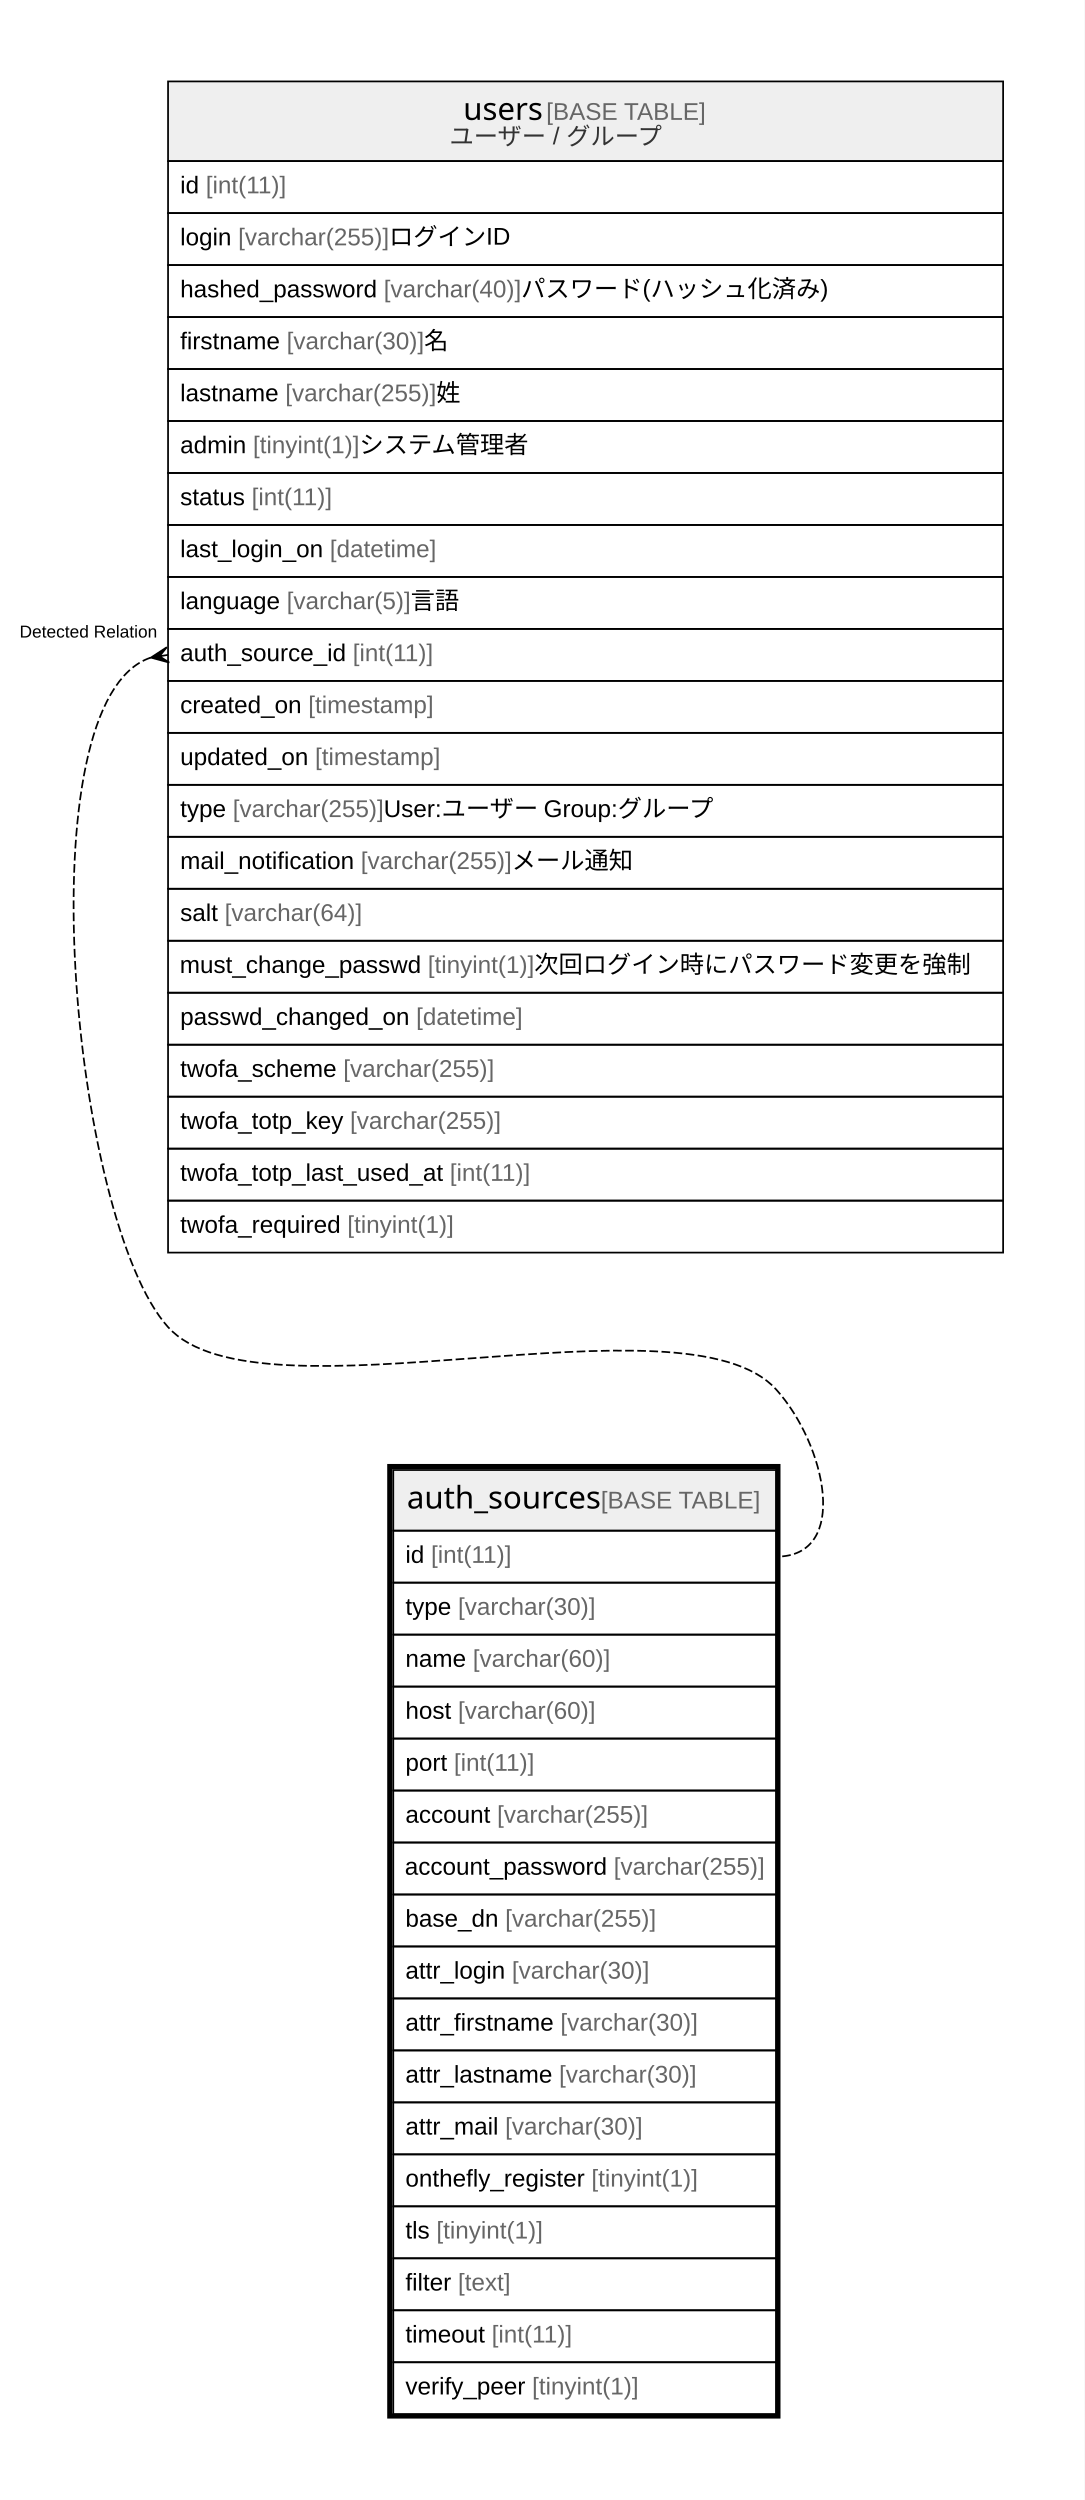
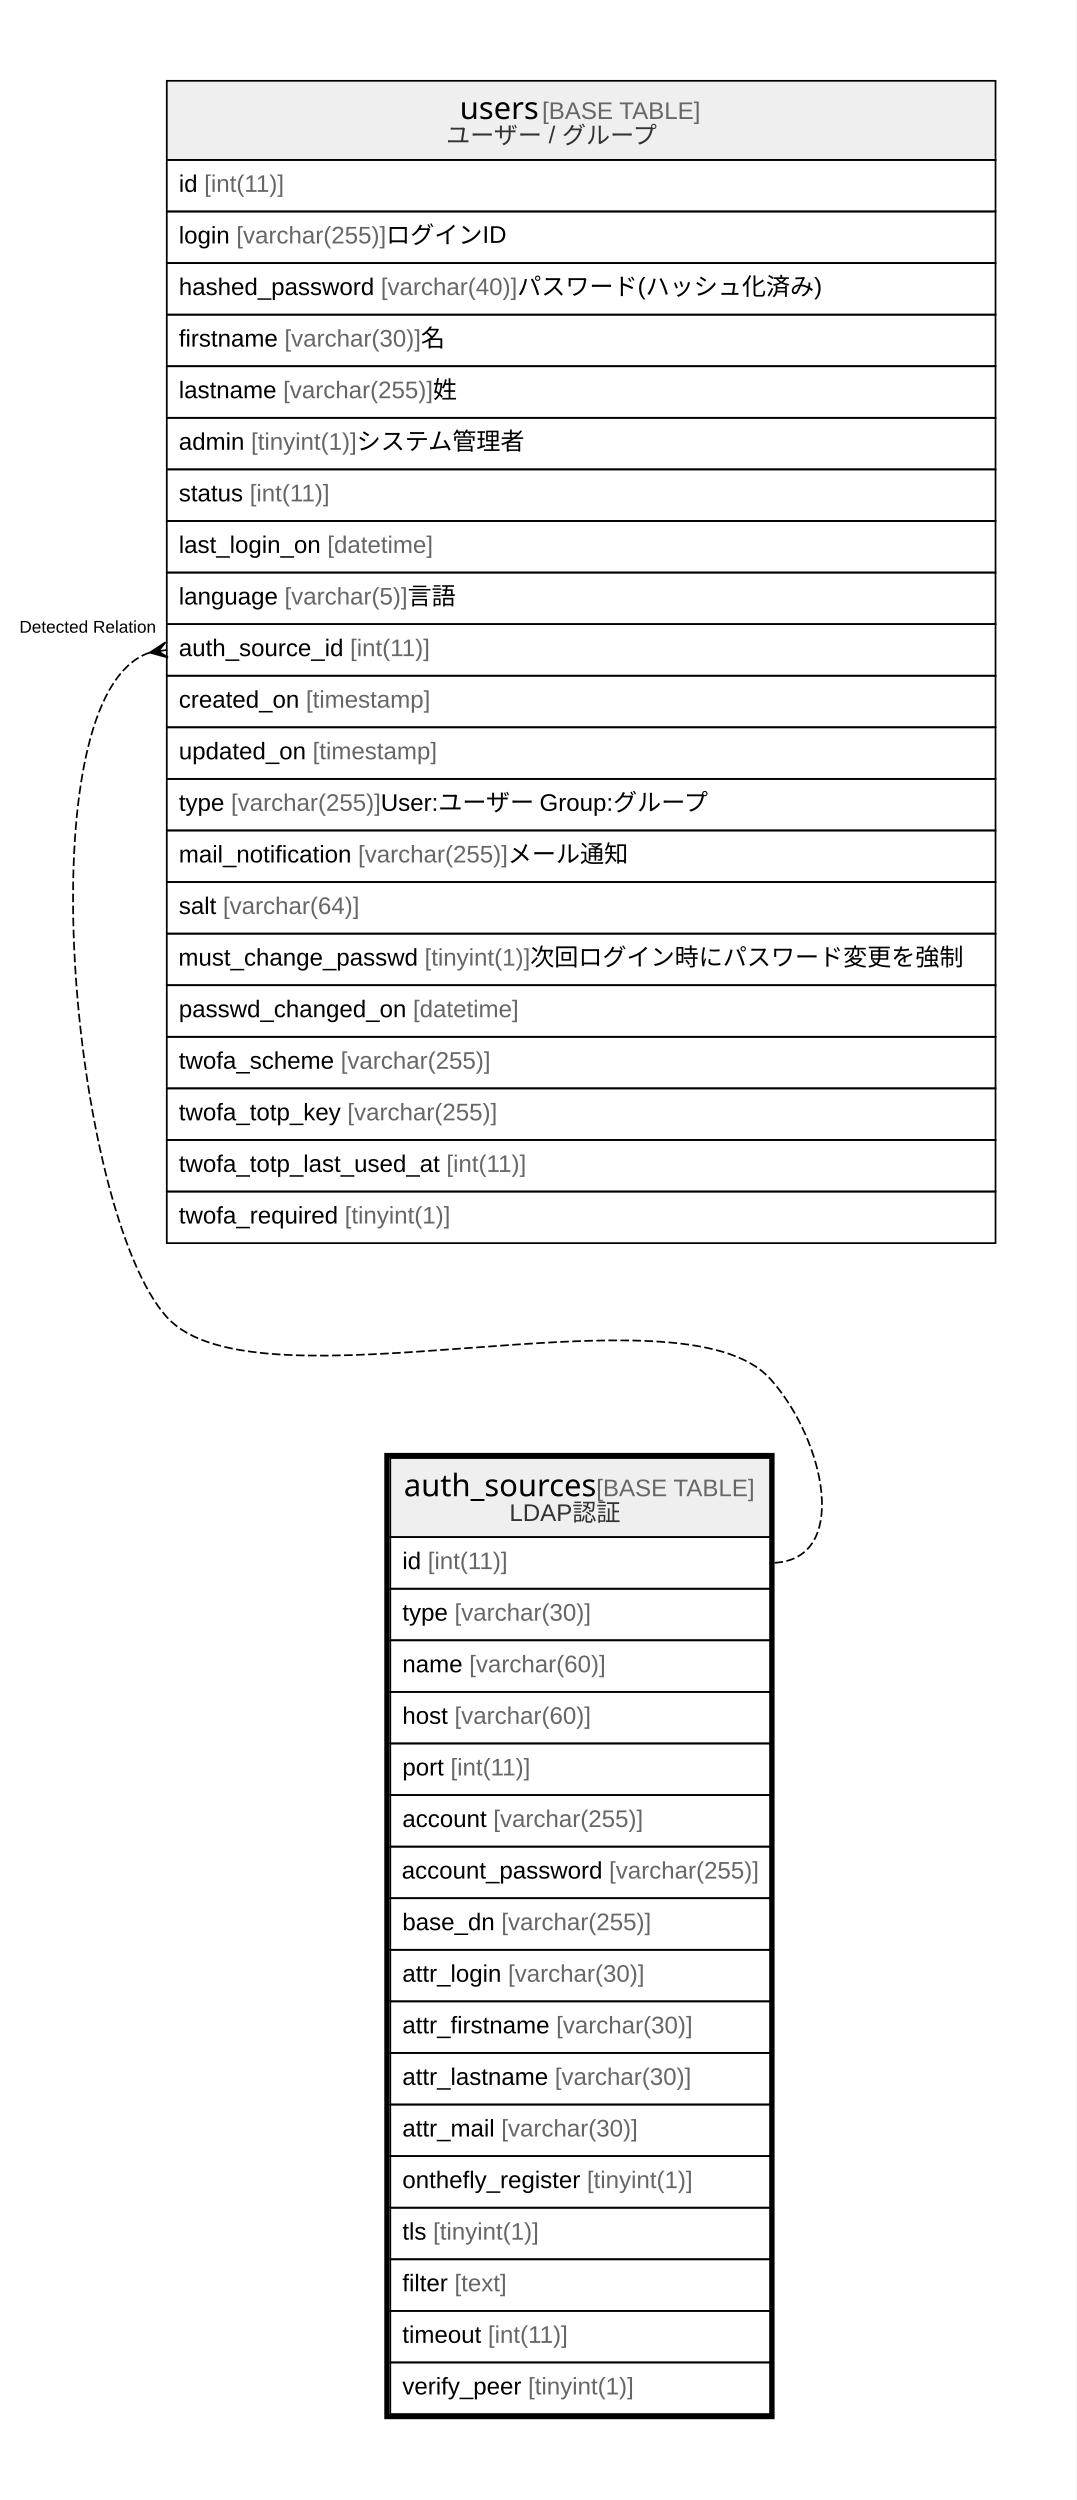
- <svg xmlns="http://www.w3.org/2000/svg" width="626pt" height="1443pt" viewBox="0.00 0.00 626.00 1443.00">
-   <g id="graph0" class="graph" transform="scale(1 1) rotate(0) translate(4 1439)">
-     <polygon fill="#ffffff" stroke="transparent" points="-4,4 -4,-1439 622,-1439 622,4 -4,4" />
+ <svg xmlns="http://www.w3.org/2000/svg" width="626pt" height="1454pt" viewBox="0.00 0.00 626.00 1454.00">
+   <g id="graph0" class="graph" transform="scale(1 1) rotate(0) translate(4 1450)">
+     <polygon fill="#ffffff" stroke="transparent" points="-4,4 -4,-1450 622,-1450 622,4 -4,4" />
    <g id="node1" class="node">
-       <polygon fill="#efefef" stroke="transparent" points="223,-555.5 223,-590.5 444,-590.5 444,-555.5 223,-555.5" />
-       <polygon fill="none" stroke="#000000" points="223,-555.5 223,-590.5 444,-590.5 444,-555.5 223,-555.5" />
-       <text text-anchor="start" x="230.854" y="-568.3" font-family="Arial Bold" font-size="18.00" fill="#000000">auth_sources</text>
-       <text text-anchor="start" x="338.892" y="-568.3" font-family="Arial" font-size="14.00" fill="#000000"> </text>
-       <text text-anchor="start" x="342.783" y="-568.3" font-family="Arial" font-size="14.00" fill="#666666">[BASE TABLE]</text>
-       <polygon fill="none" stroke="#000000" points="223,-525.5 223,-555.5 444,-555.5 444,-525.5 223,-525.5" />
-       <text text-anchor="start" x="230" y="-536.9" font-family="Arial" font-size="14.00" fill="#000000">id </text>
-       <text text-anchor="start" x="244.78" y="-536.9" font-family="Arial" font-size="14.00" fill="#666666">[int(11)]</text>
-       <polygon fill="none" stroke="#000000" points="223,-495.5 223,-525.5 444,-525.5 444,-495.5 223,-495.5" />
-       <text text-anchor="start" x="230" y="-506.9" font-family="Arial" font-size="14.00" fill="#000000">type </text>
-       <text text-anchor="start" x="260.346" y="-506.9" font-family="Arial" font-size="14.00" fill="#666666">[varchar(30)]</text>
-       <polygon fill="none" stroke="#000000" points="223,-465.5 223,-495.5 444,-495.5 444,-465.5 223,-465.5" />
-       <text text-anchor="start" x="230" y="-476.9" font-family="Arial" font-size="14.00" fill="#000000">name </text>
-       <text text-anchor="start" x="268.899" y="-476.9" font-family="Arial" font-size="14.00" fill="#666666">[varchar(60)]</text>
-       <polygon fill="none" stroke="#000000" points="223,-435.5 223,-465.5 444,-465.5 444,-435.5 223,-435.5" />
-       <text text-anchor="start" x="230" y="-446.9" font-family="Arial" font-size="14.00" fill="#000000">host </text>
-       <text text-anchor="start" x="260.346" y="-446.9" font-family="Arial" font-size="14.00" fill="#666666">[varchar(60)]</text>
-       <polygon fill="none" stroke="#000000" points="223,-405.5 223,-435.5 444,-435.5 444,-405.5 223,-405.5" />
-       <text text-anchor="start" x="230" y="-416.9" font-family="Arial" font-size="14.00" fill="#000000">port </text>
-       <text text-anchor="start" x="258.007" y="-416.9" font-family="Arial" font-size="14.00" fill="#666666">[int(11)]</text>
-       <polygon fill="none" stroke="#000000" points="223,-375.5 223,-405.5 444,-405.5 444,-375.5 223,-375.5" />
-       <text text-anchor="start" x="230" y="-386.9" font-family="Arial" font-size="14.00" fill="#000000">account </text>
-       <text text-anchor="start" x="282.912" y="-386.9" font-family="Arial" font-size="14.00" fill="#666666">[varchar(255)]</text>
-       <polygon fill="none" stroke="#000000" points="223,-345.5 223,-375.5 444,-375.5 444,-345.5 223,-345.5" />
-       <text text-anchor="start" x="229.644" y="-356.9" font-family="Arial" font-size="14.00" fill="#000000">account_password </text>
-       <text text-anchor="start" x="350.236" y="-356.9" font-family="Arial" font-size="14.00" fill="#666666">[varchar(255)]</text>
-       <polygon fill="none" stroke="#000000" points="223,-315.5 223,-345.5 444,-345.5 444,-315.5 223,-315.5" />
-       <text text-anchor="start" x="230" y="-326.9" font-family="Arial" font-size="14.00" fill="#000000">base_dn </text>
-       <text text-anchor="start" x="287.586" y="-326.9" font-family="Arial" font-size="14.00" fill="#666666">[varchar(255)]</text>
-       <polygon fill="none" stroke="#000000" points="223,-285.5 223,-315.5 444,-315.5 444,-285.5 223,-285.5" />
-       <text text-anchor="start" x="230" y="-296.9" font-family="Arial" font-size="14.00" fill="#000000">attr_login </text>
-       <text text-anchor="start" x="291.459" y="-296.9" font-family="Arial" font-size="14.00" fill="#666666">[varchar(30)]</text>
-       <polygon fill="none" stroke="#000000" points="223,-255.5 223,-285.5 444,-285.5 444,-255.5 223,-255.5" />
-       <text text-anchor="start" x="230" y="-266.9" font-family="Arial" font-size="14.00" fill="#000000">attr_firstname </text>
-       <text text-anchor="start" x="319.454" y="-266.9" font-family="Arial" font-size="14.00" fill="#666666">[varchar(30)]</text>
-       <polygon fill="none" stroke="#000000" points="223,-225.5 223,-255.5 444,-255.5 444,-225.5 223,-225.5" />
-       <text text-anchor="start" x="230" y="-236.9" font-family="Arial" font-size="14.00" fill="#000000">attr_lastname </text>
-       <text text-anchor="start" x="318.686" y="-236.9" font-family="Arial" font-size="14.00" fill="#666666">[varchar(30)]</text>
-       <polygon fill="none" stroke="#000000" points="223,-195.5 223,-225.5 444,-225.5 444,-195.5 223,-195.5" />
-       <text text-anchor="start" x="230" y="-206.9" font-family="Arial" font-size="14.00" fill="#000000">attr_mail </text>
-       <text text-anchor="start" x="287.554" y="-206.9" font-family="Arial" font-size="14.00" fill="#666666">[varchar(30)]</text>
-       <polygon fill="none" stroke="#000000" points="223,-165.5 223,-195.5 444,-195.5 444,-165.5 223,-165.5" />
-       <text text-anchor="start" x="230" y="-176.9" font-family="Arial" font-size="14.00" fill="#000000">onthefly_register </text>
-       <text text-anchor="start" x="337.358" y="-176.9" font-family="Arial" font-size="14.00" fill="#666666">[tinyint(1)]</text>
-       <polygon fill="none" stroke="#000000" points="223,-135.5 223,-165.5 444,-165.5 444,-135.5 223,-135.5" />
-       <text text-anchor="start" x="230" y="-146.9" font-family="Arial" font-size="14.00" fill="#000000">tls </text>
-       <text text-anchor="start" x="247.888" y="-146.9" font-family="Arial" font-size="14.00" fill="#666666">[tinyint(1)]</text>
-       <polygon fill="none" stroke="#000000" points="223,-105.5 223,-135.5 444,-135.5 444,-105.5 223,-105.5" />
-       <text text-anchor="start" x="230" y="-116.9" font-family="Arial" font-size="14.00" fill="#000000">filter </text>
-       <text text-anchor="start" x="260.328" y="-116.9" font-family="Arial" font-size="14.00" fill="#666666">[text]</text>
-       <polygon fill="none" stroke="#000000" points="223,-75.5 223,-105.5 444,-105.5 444,-75.5 223,-75.5" />
-       <text text-anchor="start" x="230" y="-86.9" font-family="Arial" font-size="14.00" fill="#000000">timeout </text>
-       <text text-anchor="start" x="279.787" y="-86.9" font-family="Arial" font-size="14.00" fill="#666666">[int(11)]</text>
-       <polygon fill="none" stroke="#000000" points="223,-45.5 223,-75.5 444,-75.5 444,-45.5 223,-45.5" />
-       <text text-anchor="start" x="230" y="-56.9" font-family="Arial" font-size="14.00" fill="#000000">verify_peer </text>
-       <text text-anchor="start" x="303.122" y="-56.9" font-family="Arial" font-size="14.00" fill="#666666">[tinyint(1)]</text>
-       <polygon fill="none" stroke="#000000" stroke-width="3" points="221,-44.5 221,-592.5 445,-592.5 445,-44.5 221,-44.5" />
+       <polygon fill="#efefef" stroke="transparent" points="223,-556 223,-602 444,-602 444,-556 223,-556" />
+       <polygon fill="none" stroke="#000000" points="223,-556 223,-602 444,-602 444,-556 223,-556" />
+       <text text-anchor="start" x="230.854" y="-579.8" font-family="Arial Bold" font-size="18.00" fill="#000000">auth_sources</text>
+       <text text-anchor="start" x="338.892" y="-579.8" font-family="Arial" font-size="14.00" fill="#000000"> </text>
+       <text text-anchor="start" x="342.783" y="-579.8" font-family="Arial" font-size="14.00" fill="#666666">[BASE TABLE]</text>
+       <text text-anchor="start" x="292.269" y="-565.4" font-family="Arial" font-size="14.00" fill="#333333">LDAP認証</text>
+       <polygon fill="none" stroke="#000000" points="223,-526 223,-556 444,-556 444,-526 223,-526" />
+       <text text-anchor="start" x="230" y="-537.4" font-family="Arial" font-size="14.00" fill="#000000">id </text>
+       <text text-anchor="start" x="244.78" y="-537.4" font-family="Arial" font-size="14.00" fill="#666666">[int(11)]</text>
+       <polygon fill="none" stroke="#000000" points="223,-496 223,-526 444,-526 444,-496 223,-496" />
+       <text text-anchor="start" x="230" y="-507.4" font-family="Arial" font-size="14.00" fill="#000000">type </text>
+       <text text-anchor="start" x="260.346" y="-507.4" font-family="Arial" font-size="14.00" fill="#666666">[varchar(30)]</text>
+       <polygon fill="none" stroke="#000000" points="223,-466 223,-496 444,-496 444,-466 223,-466" />
+       <text text-anchor="start" x="230" y="-477.4" font-family="Arial" font-size="14.00" fill="#000000">name </text>
+       <text text-anchor="start" x="268.899" y="-477.4" font-family="Arial" font-size="14.00" fill="#666666">[varchar(60)]</text>
+       <polygon fill="none" stroke="#000000" points="223,-436 223,-466 444,-466 444,-436 223,-436" />
+       <text text-anchor="start" x="230" y="-447.4" font-family="Arial" font-size="14.00" fill="#000000">host </text>
+       <text text-anchor="start" x="260.346" y="-447.4" font-family="Arial" font-size="14.00" fill="#666666">[varchar(60)]</text>
+       <polygon fill="none" stroke="#000000" points="223,-406 223,-436 444,-436 444,-406 223,-406" />
+       <text text-anchor="start" x="230" y="-417.4" font-family="Arial" font-size="14.00" fill="#000000">port </text>
+       <text text-anchor="start" x="258.007" y="-417.4" font-family="Arial" font-size="14.00" fill="#666666">[int(11)]</text>
+       <polygon fill="none" stroke="#000000" points="223,-376 223,-406 444,-406 444,-376 223,-376" />
+       <text text-anchor="start" x="230" y="-387.4" font-family="Arial" font-size="14.00" fill="#000000">account </text>
+       <text text-anchor="start" x="282.912" y="-387.4" font-family="Arial" font-size="14.00" fill="#666666">[varchar(255)]</text>
+       <polygon fill="none" stroke="#000000" points="223,-346 223,-376 444,-376 444,-346 223,-346" />
+       <text text-anchor="start" x="229.644" y="-357.4" font-family="Arial" font-size="14.00" fill="#000000">account_password </text>
+       <text text-anchor="start" x="350.236" y="-357.4" font-family="Arial" font-size="14.00" fill="#666666">[varchar(255)]</text>
+       <polygon fill="none" stroke="#000000" points="223,-316 223,-346 444,-346 444,-316 223,-316" />
+       <text text-anchor="start" x="230" y="-327.4" font-family="Arial" font-size="14.00" fill="#000000">base_dn </text>
+       <text text-anchor="start" x="287.586" y="-327.4" font-family="Arial" font-size="14.00" fill="#666666">[varchar(255)]</text>
+       <polygon fill="none" stroke="#000000" points="223,-286 223,-316 444,-316 444,-286 223,-286" />
+       <text text-anchor="start" x="230" y="-297.4" font-family="Arial" font-size="14.00" fill="#000000">attr_login </text>
+       <text text-anchor="start" x="291.459" y="-297.4" font-family="Arial" font-size="14.00" fill="#666666">[varchar(30)]</text>
+       <polygon fill="none" stroke="#000000" points="223,-256 223,-286 444,-286 444,-256 223,-256" />
+       <text text-anchor="start" x="230" y="-267.4" font-family="Arial" font-size="14.00" fill="#000000">attr_firstname </text>
+       <text text-anchor="start" x="319.454" y="-267.4" font-family="Arial" font-size="14.00" fill="#666666">[varchar(30)]</text>
+       <polygon fill="none" stroke="#000000" points="223,-226 223,-256 444,-256 444,-226 223,-226" />
+       <text text-anchor="start" x="230" y="-237.4" font-family="Arial" font-size="14.00" fill="#000000">attr_lastname </text>
+       <text text-anchor="start" x="318.686" y="-237.4" font-family="Arial" font-size="14.00" fill="#666666">[varchar(30)]</text>
+       <polygon fill="none" stroke="#000000" points="223,-196 223,-226 444,-226 444,-196 223,-196" />
+       <text text-anchor="start" x="230" y="-207.4" font-family="Arial" font-size="14.00" fill="#000000">attr_mail </text>
+       <text text-anchor="start" x="287.554" y="-207.4" font-family="Arial" font-size="14.00" fill="#666666">[varchar(30)]</text>
+       <polygon fill="none" stroke="#000000" points="223,-166 223,-196 444,-196 444,-166 223,-166" />
+       <text text-anchor="start" x="230" y="-177.4" font-family="Arial" font-size="14.00" fill="#000000">onthefly_register </text>
+       <text text-anchor="start" x="337.358" y="-177.4" font-family="Arial" font-size="14.00" fill="#666666">[tinyint(1)]</text>
+       <polygon fill="none" stroke="#000000" points="223,-136 223,-166 444,-166 444,-136 223,-136" />
+       <text text-anchor="start" x="230" y="-147.4" font-family="Arial" font-size="14.00" fill="#000000">tls </text>
+       <text text-anchor="start" x="247.888" y="-147.4" font-family="Arial" font-size="14.00" fill="#666666">[tinyint(1)]</text>
+       <polygon fill="none" stroke="#000000" points="223,-106 223,-136 444,-136 444,-106 223,-106" />
+       <text text-anchor="start" x="230" y="-117.4" font-family="Arial" font-size="14.00" fill="#000000">filter </text>
+       <text text-anchor="start" x="260.328" y="-117.4" font-family="Arial" font-size="14.00" fill="#666666">[text]</text>
+       <polygon fill="none" stroke="#000000" points="223,-76 223,-106 444,-106 444,-76 223,-76" />
+       <text text-anchor="start" x="230" y="-87.4" font-family="Arial" font-size="14.00" fill="#000000">timeout </text>
+       <text text-anchor="start" x="279.787" y="-87.4" font-family="Arial" font-size="14.00" fill="#666666">[int(11)]</text>
+       <polygon fill="none" stroke="#000000" points="223,-46 223,-76 444,-76 444,-46 223,-46" />
+       <text text-anchor="start" x="230" y="-57.4" font-family="Arial" font-size="14.00" fill="#000000">verify_peer </text>
+       <text text-anchor="start" x="303.122" y="-57.4" font-family="Arial" font-size="14.00" fill="#666666">[tinyint(1)]</text>
+       <polygon fill="none" stroke="#000000" stroke-width="3" points="221,-44.5 221,-603.5 445,-603.5 445,-44.5 221,-44.5" />
    </g>
    <g id="node2" class="node">
-       <polygon fill="#efefef" stroke="transparent" points="93,-1346 93,-1392 575,-1392 575,-1346 93,-1346" />
-       <polygon fill="none" stroke="#000000" points="93,-1346 93,-1392 575,-1392 575,-1346 93,-1346" />
-       <text text-anchor="start" x="263.371" y="-1369.8" font-family="Arial Bold" font-size="18.00" fill="#000000">users</text>
-       <text text-anchor="start" x="307.375" y="-1369.8" font-family="Arial" font-size="14.00" fill="#000000"> </text>
-       <text text-anchor="start" x="311.266" y="-1369.8" font-family="Arial" font-size="14.00" fill="#666666">[BASE TABLE]</text>
-       <text text-anchor="start" x="255.456" y="-1355.4" font-family="Arial" font-size="14.00" fill="#333333">ユーザー / グループ</text>
-       <polygon fill="none" stroke="#000000" points="93,-1316 93,-1346 575,-1346 575,-1316 93,-1316" />
-       <text text-anchor="start" x="100" y="-1327.4" font-family="Arial" font-size="14.00" fill="#000000">id </text>
-       <text text-anchor="start" x="114.78" y="-1327.4" font-family="Arial" font-size="14.00" fill="#666666">[int(11)]</text>
-       <polygon fill="none" stroke="#000000" points="93,-1286 93,-1316 575,-1316 575,-1286 93,-1286" />
-       <text text-anchor="start" x="100" y="-1297.4" font-family="Arial" font-size="14.00" fill="#000000">login </text>
-       <text text-anchor="start" x="133.452" y="-1297.4" font-family="Arial" font-size="14.00" fill="#666666">[varchar(255)]</text>
-       <text text-anchor="start" x="220.571" y="-1297.4" font-family="Arial" font-size="14.00" fill="#000000"> ログインID</text>
-       <polygon fill="none" stroke="#000000" points="93,-1256 93,-1286 575,-1286 575,-1256 93,-1256" />
-       <text text-anchor="start" x="100" y="-1267.4" font-family="Arial" font-size="14.00" fill="#000000">hashed_password </text>
-       <text text-anchor="start" x="217.484" y="-1267.4" font-family="Arial" font-size="14.00" fill="#666666">[varchar(40)]</text>
-       <text text-anchor="start" x="296.82" y="-1267.4" font-family="Arial" font-size="14.00" fill="#000000"> パスワード(ハッシュ化済み)</text>
-       <polygon fill="none" stroke="#000000" points="93,-1226 93,-1256 575,-1256 575,-1226 93,-1226" />
-       <text text-anchor="start" x="100" y="-1237.4" font-family="Arial" font-size="14.00" fill="#000000">firstname </text>
-       <text text-anchor="start" x="161.447" y="-1237.4" font-family="Arial" font-size="14.00" fill="#666666">[varchar(30)]</text>
-       <text text-anchor="start" x="240.784" y="-1237.4" font-family="Arial" font-size="14.00" fill="#000000"> 名</text>
-       <polygon fill="none" stroke="#000000" points="93,-1196 93,-1226 575,-1226 575,-1196 93,-1196" />
-       <text text-anchor="start" x="100" y="-1207.4" font-family="Arial" font-size="14.00" fill="#000000">lastname </text>
-       <text text-anchor="start" x="160.679" y="-1207.4" font-family="Arial" font-size="14.00" fill="#666666">[varchar(255)]</text>
-       <text text-anchor="start" x="247.798" y="-1207.4" font-family="Arial" font-size="14.00" fill="#000000"> 姓</text>
-       <polygon fill="none" stroke="#000000" points="93,-1166 93,-1196 575,-1196 575,-1166 93,-1166" />
-       <text text-anchor="start" x="100" y="-1177.4" font-family="Arial" font-size="14.00" fill="#000000">admin </text>
-       <text text-anchor="start" x="142.006" y="-1177.4" font-family="Arial" font-size="14.00" fill="#666666">[tinyint(1)]</text>
-       <text text-anchor="start" x="203.45" y="-1177.4" font-family="Arial" font-size="14.00" fill="#000000"> システム管理者</text>
-       <polygon fill="none" stroke="#000000" points="93,-1136 93,-1166 575,-1166 575,-1136 93,-1136" />
-       <text text-anchor="start" x="100" y="-1147.4" font-family="Arial" font-size="14.00" fill="#000000">status </text>
-       <text text-anchor="start" x="141.237" y="-1147.4" font-family="Arial" font-size="14.00" fill="#666666">[int(11)]</text>
-       <polygon fill="none" stroke="#000000" points="93,-1106 93,-1136 575,-1136 575,-1106 93,-1106" />
-       <text text-anchor="start" x="100" y="-1117.4" font-family="Arial" font-size="14.00" fill="#000000">last_login_on </text>
-       <text text-anchor="start" x="186.362" y="-1117.4" font-family="Arial" font-size="14.00" fill="#666666">[datetime]</text>
-       <polygon fill="none" stroke="#000000" points="93,-1076 93,-1106 575,-1106 575,-1076 93,-1076" />
-       <text text-anchor="start" x="100" y="-1087.4" font-family="Arial" font-size="14.00" fill="#000000">language </text>
-       <text text-anchor="start" x="161.475" y="-1087.4" font-family="Arial" font-size="14.00" fill="#666666">[varchar(5)]</text>
-       <text text-anchor="start" x="233.029" y="-1087.4" font-family="Arial" font-size="14.00" fill="#000000"> 言語</text>
-       <polygon fill="none" stroke="#000000" points="93,-1046 93,-1076 575,-1076 575,-1046 93,-1046" />
-       <text text-anchor="start" x="100" y="-1057.4" font-family="Arial" font-size="14.00" fill="#000000">auth_source_id </text>
-       <text text-anchor="start" x="199.592" y="-1057.4" font-family="Arial" font-size="14.00" fill="#666666">[int(11)]</text>
-       <polygon fill="none" stroke="#000000" points="93,-1016 93,-1046 575,-1046 575,-1016 93,-1016" />
-       <text text-anchor="start" x="100" y="-1027.4" font-family="Arial" font-size="14.00" fill="#000000">created_on </text>
-       <text text-anchor="start" x="173.92" y="-1027.4" font-family="Arial" font-size="14.00" fill="#666666">[timestamp]</text>
-       <polygon fill="none" stroke="#000000" points="93,-986 93,-1016 575,-1016 575,-986 93,-986" />
-       <text text-anchor="start" x="100" y="-997.4" font-family="Arial" font-size="14.00" fill="#000000">updated_on </text>
-       <text text-anchor="start" x="177.825" y="-997.4" font-family="Arial" font-size="14.00" fill="#666666">[timestamp]</text>
-       <polygon fill="none" stroke="#000000" points="93,-956 93,-986 575,-986 575,-956 93,-956" />
-       <text text-anchor="start" x="100" y="-967.4" font-family="Arial" font-size="14.00" fill="#000000">type </text>
-       <text text-anchor="start" x="130.346" y="-967.4" font-family="Arial" font-size="14.00" fill="#666666">[varchar(255)]</text>
-       <text text-anchor="start" x="217.466" y="-967.4" font-family="Arial" font-size="14.00" fill="#000000"> User:ユーザー Group:グループ </text>
-       <polygon fill="none" stroke="#000000" points="93,-926 93,-956 575,-956 575,-926 93,-926" />
-       <text text-anchor="start" x="100" y="-937.4" font-family="Arial" font-size="14.00" fill="#000000">mail_notification </text>
-       <text text-anchor="start" x="204.234" y="-937.4" font-family="Arial" font-size="14.00" fill="#666666">[varchar(255)]</text>
-       <text text-anchor="start" x="291.353" y="-937.4" font-family="Arial" font-size="14.00" fill="#000000"> メール通知</text>
-       <polygon fill="none" stroke="#000000" points="93,-896 93,-926 575,-926 575,-896 93,-896" />
-       <text text-anchor="start" x="100" y="-907.4" font-family="Arial" font-size="14.00" fill="#000000">salt </text>
-       <text text-anchor="start" x="125.67" y="-907.4" font-family="Arial" font-size="14.00" fill="#666666">[varchar(64)]</text>
-       <polygon fill="none" stroke="#000000" points="93,-866 93,-896 575,-896 575,-866 93,-866" />
-       <text text-anchor="start" x="99.765" y="-877.4" font-family="Arial" font-size="14.00" fill="#000000">must_change_passwd </text>
-       <text text-anchor="start" x="242.922" y="-877.4" font-family="Arial" font-size="14.00" fill="#666666">[tinyint(1)]</text>
-       <text text-anchor="start" x="304.366" y="-877.4" font-family="Arial" font-size="14.00" fill="#000000"> 次回ログイン時にパスワード変更を強制</text>
-       <polygon fill="none" stroke="#000000" points="93,-836 93,-866 575,-866 575,-836 93,-836" />
-       <text text-anchor="start" x="100" y="-847.4" font-family="Arial" font-size="14.00" fill="#000000">passwd_changed_on </text>
-       <text text-anchor="start" x="236.171" y="-847.4" font-family="Arial" font-size="14.00" fill="#666666">[datetime]</text>
-       <polygon fill="none" stroke="#000000" points="93,-806 93,-836 575,-836 575,-806 93,-806" />
-       <text text-anchor="start" x="100" y="-817.4" font-family="Arial" font-size="14.00" fill="#000000">twofa_scheme </text>
-       <text text-anchor="start" x="194.135" y="-817.4" font-family="Arial" font-size="14.00" fill="#666666">[varchar(255)]</text>
-       <polygon fill="none" stroke="#000000" points="93,-776 93,-806 575,-806 575,-776 93,-776" />
-       <text text-anchor="start" x="100" y="-787.4" font-family="Arial" font-size="14.00" fill="#000000">twofa_totp_key </text>
-       <text text-anchor="start" x="198.038" y="-787.4" font-family="Arial" font-size="14.00" fill="#666666">[varchar(255)]</text>
-       <polygon fill="none" stroke="#000000" points="93,-746 93,-776 575,-776 575,-746 93,-746" />
-       <text text-anchor="start" x="100" y="-757.4" font-family="Arial" font-size="14.00" fill="#000000">twofa_totp_last_used_at </text>
-       <text text-anchor="start" x="255.621" y="-757.4" font-family="Arial" font-size="14.00" fill="#666666">[int(11)]</text>
-       <polygon fill="none" stroke="#000000" points="93,-716 93,-746 575,-746 575,-716 93,-716" />
-       <text text-anchor="start" x="100" y="-727.4" font-family="Arial" font-size="14.00" fill="#000000">twofa_required </text>
-       <text text-anchor="start" x="196.467" y="-727.4" font-family="Arial" font-size="14.00" fill="#666666">[tinyint(1)]</text>
+       <polygon fill="#efefef" stroke="transparent" points="93,-1357 93,-1403 575,-1403 575,-1357 93,-1357" />
+       <polygon fill="none" stroke="#000000" points="93,-1357 93,-1403 575,-1403 575,-1357 93,-1357" />
+       <text text-anchor="start" x="263.371" y="-1380.8" font-family="Arial Bold" font-size="18.00" fill="#000000">users</text>
+       <text text-anchor="start" x="307.375" y="-1380.8" font-family="Arial" font-size="14.00" fill="#000000"> </text>
+       <text text-anchor="start" x="311.266" y="-1380.8" font-family="Arial" font-size="14.00" fill="#666666">[BASE TABLE]</text>
+       <text text-anchor="start" x="255.456" y="-1366.4" font-family="Arial" font-size="14.00" fill="#333333">ユーザー / グループ</text>
+       <polygon fill="none" stroke="#000000" points="93,-1327 93,-1357 575,-1357 575,-1327 93,-1327" />
+       <text text-anchor="start" x="100" y="-1338.4" font-family="Arial" font-size="14.00" fill="#000000">id </text>
+       <text text-anchor="start" x="114.78" y="-1338.4" font-family="Arial" font-size="14.00" fill="#666666">[int(11)]</text>
+       <polygon fill="none" stroke="#000000" points="93,-1297 93,-1327 575,-1327 575,-1297 93,-1297" />
+       <text text-anchor="start" x="100" y="-1308.4" font-family="Arial" font-size="14.00" fill="#000000">login </text>
+       <text text-anchor="start" x="133.452" y="-1308.4" font-family="Arial" font-size="14.00" fill="#666666">[varchar(255)]</text>
+       <text text-anchor="start" x="220.571" y="-1308.4" font-family="Arial" font-size="14.00" fill="#000000"> ログインID</text>
+       <polygon fill="none" stroke="#000000" points="93,-1267 93,-1297 575,-1297 575,-1267 93,-1267" />
+       <text text-anchor="start" x="100" y="-1278.4" font-family="Arial" font-size="14.00" fill="#000000">hashed_password </text>
+       <text text-anchor="start" x="217.484" y="-1278.4" font-family="Arial" font-size="14.00" fill="#666666">[varchar(40)]</text>
+       <text text-anchor="start" x="296.82" y="-1278.4" font-family="Arial" font-size="14.00" fill="#000000"> パスワード(ハッシュ化済み)</text>
+       <polygon fill="none" stroke="#000000" points="93,-1237 93,-1267 575,-1267 575,-1237 93,-1237" />
+       <text text-anchor="start" x="100" y="-1248.4" font-family="Arial" font-size="14.00" fill="#000000">firstname </text>
+       <text text-anchor="start" x="161.447" y="-1248.4" font-family="Arial" font-size="14.00" fill="#666666">[varchar(30)]</text>
+       <text text-anchor="start" x="240.784" y="-1248.4" font-family="Arial" font-size="14.00" fill="#000000"> 名</text>
+       <polygon fill="none" stroke="#000000" points="93,-1207 93,-1237 575,-1237 575,-1207 93,-1207" />
+       <text text-anchor="start" x="100" y="-1218.4" font-family="Arial" font-size="14.00" fill="#000000">lastname </text>
+       <text text-anchor="start" x="160.679" y="-1218.4" font-family="Arial" font-size="14.00" fill="#666666">[varchar(255)]</text>
+       <text text-anchor="start" x="247.798" y="-1218.4" font-family="Arial" font-size="14.00" fill="#000000"> 姓</text>
+       <polygon fill="none" stroke="#000000" points="93,-1177 93,-1207 575,-1207 575,-1177 93,-1177" />
+       <text text-anchor="start" x="100" y="-1188.4" font-family="Arial" font-size="14.00" fill="#000000">admin </text>
+       <text text-anchor="start" x="142.006" y="-1188.4" font-family="Arial" font-size="14.00" fill="#666666">[tinyint(1)]</text>
+       <text text-anchor="start" x="203.45" y="-1188.4" font-family="Arial" font-size="14.00" fill="#000000"> システム管理者</text>
+       <polygon fill="none" stroke="#000000" points="93,-1147 93,-1177 575,-1177 575,-1147 93,-1147" />
+       <text text-anchor="start" x="100" y="-1158.4" font-family="Arial" font-size="14.00" fill="#000000">status </text>
+       <text text-anchor="start" x="141.237" y="-1158.4" font-family="Arial" font-size="14.00" fill="#666666">[int(11)]</text>
+       <polygon fill="none" stroke="#000000" points="93,-1117 93,-1147 575,-1147 575,-1117 93,-1117" />
+       <text text-anchor="start" x="100" y="-1128.4" font-family="Arial" font-size="14.00" fill="#000000">last_login_on </text>
+       <text text-anchor="start" x="186.362" y="-1128.4" font-family="Arial" font-size="14.00" fill="#666666">[datetime]</text>
+       <polygon fill="none" stroke="#000000" points="93,-1087 93,-1117 575,-1117 575,-1087 93,-1087" />
+       <text text-anchor="start" x="100" y="-1098.4" font-family="Arial" font-size="14.00" fill="#000000">language </text>
+       <text text-anchor="start" x="161.475" y="-1098.4" font-family="Arial" font-size="14.00" fill="#666666">[varchar(5)]</text>
+       <text text-anchor="start" x="233.029" y="-1098.4" font-family="Arial" font-size="14.00" fill="#000000"> 言語</text>
+       <polygon fill="none" stroke="#000000" points="93,-1057 93,-1087 575,-1087 575,-1057 93,-1057" />
+       <text text-anchor="start" x="100" y="-1068.4" font-family="Arial" font-size="14.00" fill="#000000">auth_source_id </text>
+       <text text-anchor="start" x="199.592" y="-1068.4" font-family="Arial" font-size="14.00" fill="#666666">[int(11)]</text>
+       <polygon fill="none" stroke="#000000" points="93,-1027 93,-1057 575,-1057 575,-1027 93,-1027" />
+       <text text-anchor="start" x="100" y="-1038.4" font-family="Arial" font-size="14.00" fill="#000000">created_on </text>
+       <text text-anchor="start" x="173.92" y="-1038.4" font-family="Arial" font-size="14.00" fill="#666666">[timestamp]</text>
+       <polygon fill="none" stroke="#000000" points="93,-997 93,-1027 575,-1027 575,-997 93,-997" />
+       <text text-anchor="start" x="100" y="-1008.4" font-family="Arial" font-size="14.00" fill="#000000">updated_on </text>
+       <text text-anchor="start" x="177.825" y="-1008.4" font-family="Arial" font-size="14.00" fill="#666666">[timestamp]</text>
+       <polygon fill="none" stroke="#000000" points="93,-967 93,-997 575,-997 575,-967 93,-967" />
+       <text text-anchor="start" x="100" y="-978.4" font-family="Arial" font-size="14.00" fill="#000000">type </text>
+       <text text-anchor="start" x="130.346" y="-978.4" font-family="Arial" font-size="14.00" fill="#666666">[varchar(255)]</text>
+       <text text-anchor="start" x="217.466" y="-978.4" font-family="Arial" font-size="14.00" fill="#000000"> User:ユーザー Group:グループ </text>
+       <polygon fill="none" stroke="#000000" points="93,-937 93,-967 575,-967 575,-937 93,-937" />
+       <text text-anchor="start" x="100" y="-948.4" font-family="Arial" font-size="14.00" fill="#000000">mail_notification </text>
+       <text text-anchor="start" x="204.234" y="-948.4" font-family="Arial" font-size="14.00" fill="#666666">[varchar(255)]</text>
+       <text text-anchor="start" x="291.353" y="-948.4" font-family="Arial" font-size="14.00" fill="#000000"> メール通知</text>
+       <polygon fill="none" stroke="#000000" points="93,-907 93,-937 575,-937 575,-907 93,-907" />
+       <text text-anchor="start" x="100" y="-918.4" font-family="Arial" font-size="14.00" fill="#000000">salt </text>
+       <text text-anchor="start" x="125.67" y="-918.4" font-family="Arial" font-size="14.00" fill="#666666">[varchar(64)]</text>
+       <polygon fill="none" stroke="#000000" points="93,-877 93,-907 575,-907 575,-877 93,-877" />
+       <text text-anchor="start" x="99.765" y="-888.4" font-family="Arial" font-size="14.00" fill="#000000">must_change_passwd </text>
+       <text text-anchor="start" x="242.922" y="-888.4" font-family="Arial" font-size="14.00" fill="#666666">[tinyint(1)]</text>
+       <text text-anchor="start" x="304.366" y="-888.4" font-family="Arial" font-size="14.00" fill="#000000"> 次回ログイン時にパスワード変更を強制</text>
+       <polygon fill="none" stroke="#000000" points="93,-847 93,-877 575,-877 575,-847 93,-847" />
+       <text text-anchor="start" x="100" y="-858.4" font-family="Arial" font-size="14.00" fill="#000000">passwd_changed_on </text>
+       <text text-anchor="start" x="236.171" y="-858.4" font-family="Arial" font-size="14.00" fill="#666666">[datetime]</text>
+       <polygon fill="none" stroke="#000000" points="93,-817 93,-847 575,-847 575,-817 93,-817" />
+       <text text-anchor="start" x="100" y="-828.4" font-family="Arial" font-size="14.00" fill="#000000">twofa_scheme </text>
+       <text text-anchor="start" x="194.135" y="-828.4" font-family="Arial" font-size="14.00" fill="#666666">[varchar(255)]</text>
+       <polygon fill="none" stroke="#000000" points="93,-787 93,-817 575,-817 575,-787 93,-787" />
+       <text text-anchor="start" x="100" y="-798.4" font-family="Arial" font-size="14.00" fill="#000000">twofa_totp_key </text>
+       <text text-anchor="start" x="198.038" y="-798.4" font-family="Arial" font-size="14.00" fill="#666666">[varchar(255)]</text>
+       <polygon fill="none" stroke="#000000" points="93,-757 93,-787 575,-787 575,-757 93,-757" />
+       <text text-anchor="start" x="100" y="-768.4" font-family="Arial" font-size="14.00" fill="#000000">twofa_totp_last_used_at </text>
+       <text text-anchor="start" x="255.621" y="-768.4" font-family="Arial" font-size="14.00" fill="#666666">[int(11)]</text>
+       <polygon fill="none" stroke="#000000" points="93,-727 93,-757 575,-757 575,-727 93,-727" />
+       <text text-anchor="start" x="100" y="-738.4" font-family="Arial" font-size="14.00" fill="#000000">twofa_required </text>
+       <text text-anchor="start" x="196.467" y="-738.4" font-family="Arial" font-size="14.00" fill="#666666">[tinyint(1)]</text>
    </g>
    <g id="edge1" class="edge">
-       <path fill="none" stroke="#000000" stroke-dasharray="5,2" d="M82.963,-1059.405C9.161,-1034.86 37.595,-734.378 93,-673 145.539,-614.797 391.461,-695.203 444,-637 472.738,-605.163 486.889,-540.5 444,-540.5" />
-       <polygon fill="#000000" stroke="#000000" points="83.124,-1059.43 92.294,-1065.444 88.062,-1060.215 93,-1061 93,-1061 93,-1061 88.062,-1060.215 93.706,-1056.556 83.124,-1059.43 83.124,-1059.43" />
-       <text text-anchor="start" x="7.268" y="-1071" font-family="Arial" font-size="10.00" fill="#000000">Detected Relation</text>
+       <path fill="none" stroke="#000000" stroke-dasharray="5,2" d="M82.963,-1070.405C9.161,-1045.86 37.595,-745.378 93,-684 145.539,-625.797 391.461,-706.203 444,-648 475.865,-612.699 491.556,-541 444,-541" />
+       <polygon fill="#000000" stroke="#000000" points="83.124,-1070.43 92.294,-1076.444 88.062,-1071.215 93,-1072 93,-1072 93,-1072 88.062,-1071.215 93.706,-1067.556 83.124,-1070.43 83.124,-1070.43" />
+       <text text-anchor="start" x="7.268" y="-1082" font-family="Arial" font-size="10.00" fill="#000000">Detected Relation</text>
    </g>
  </g>
</svg>
